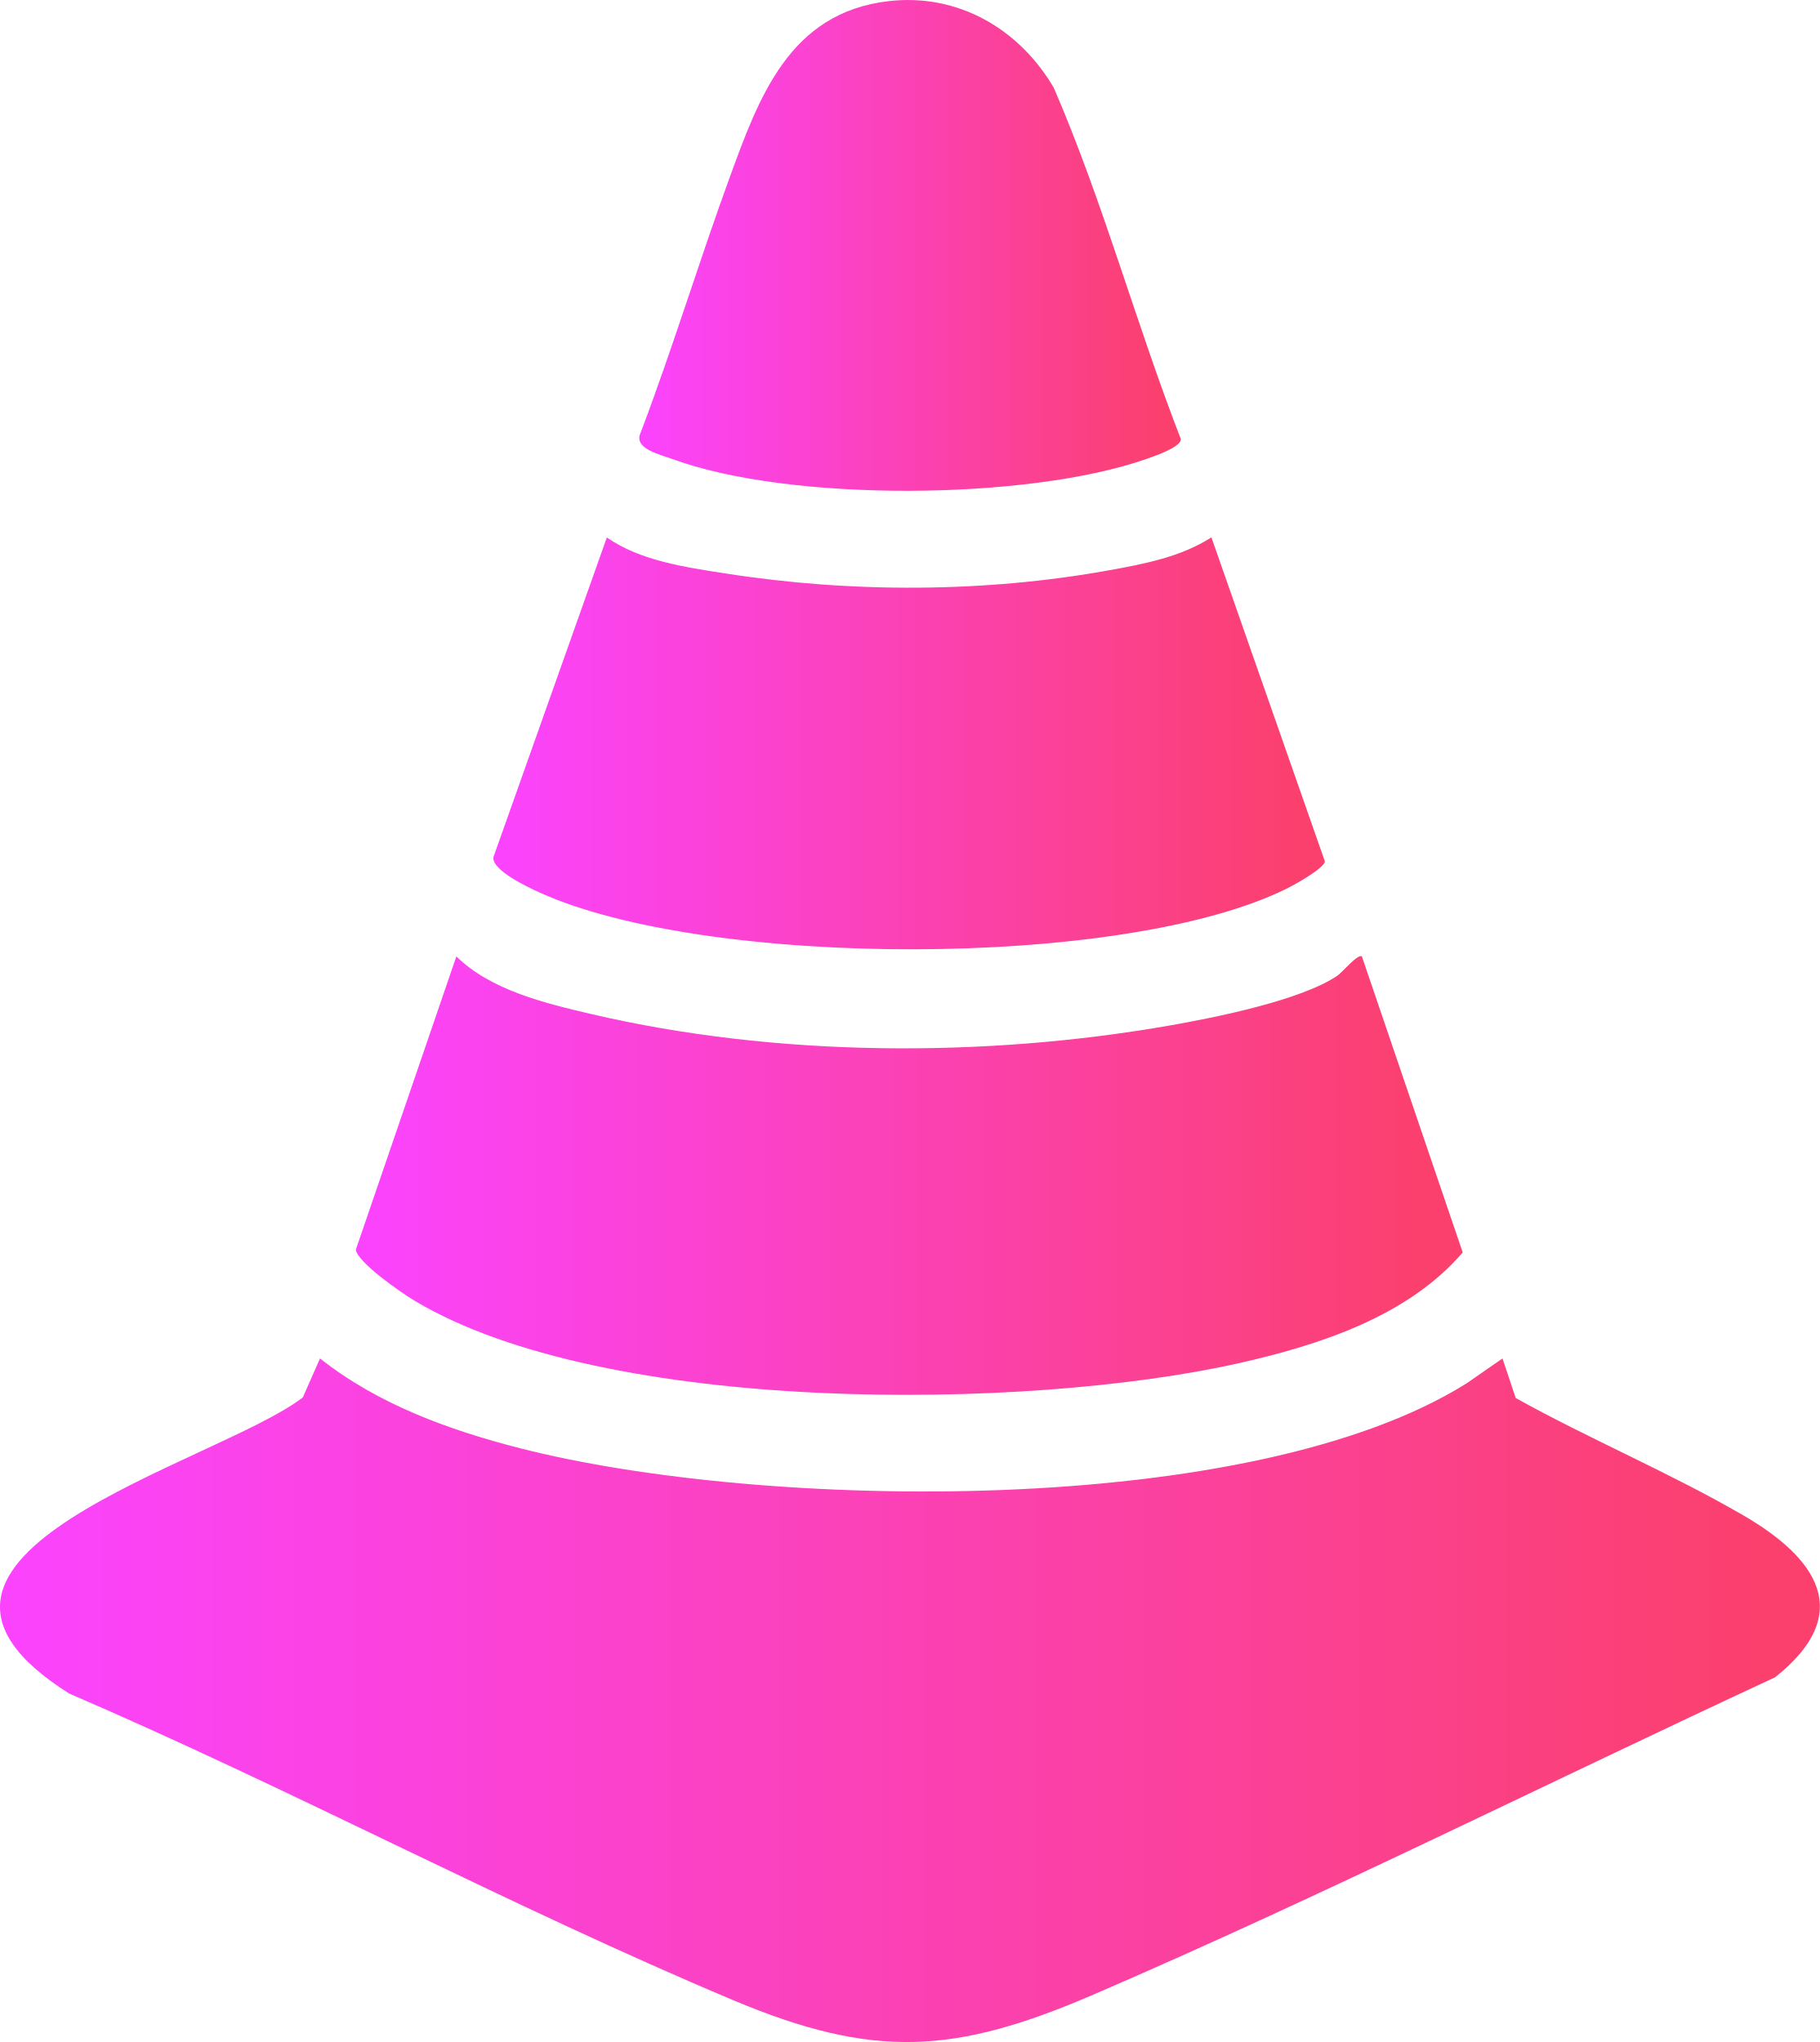
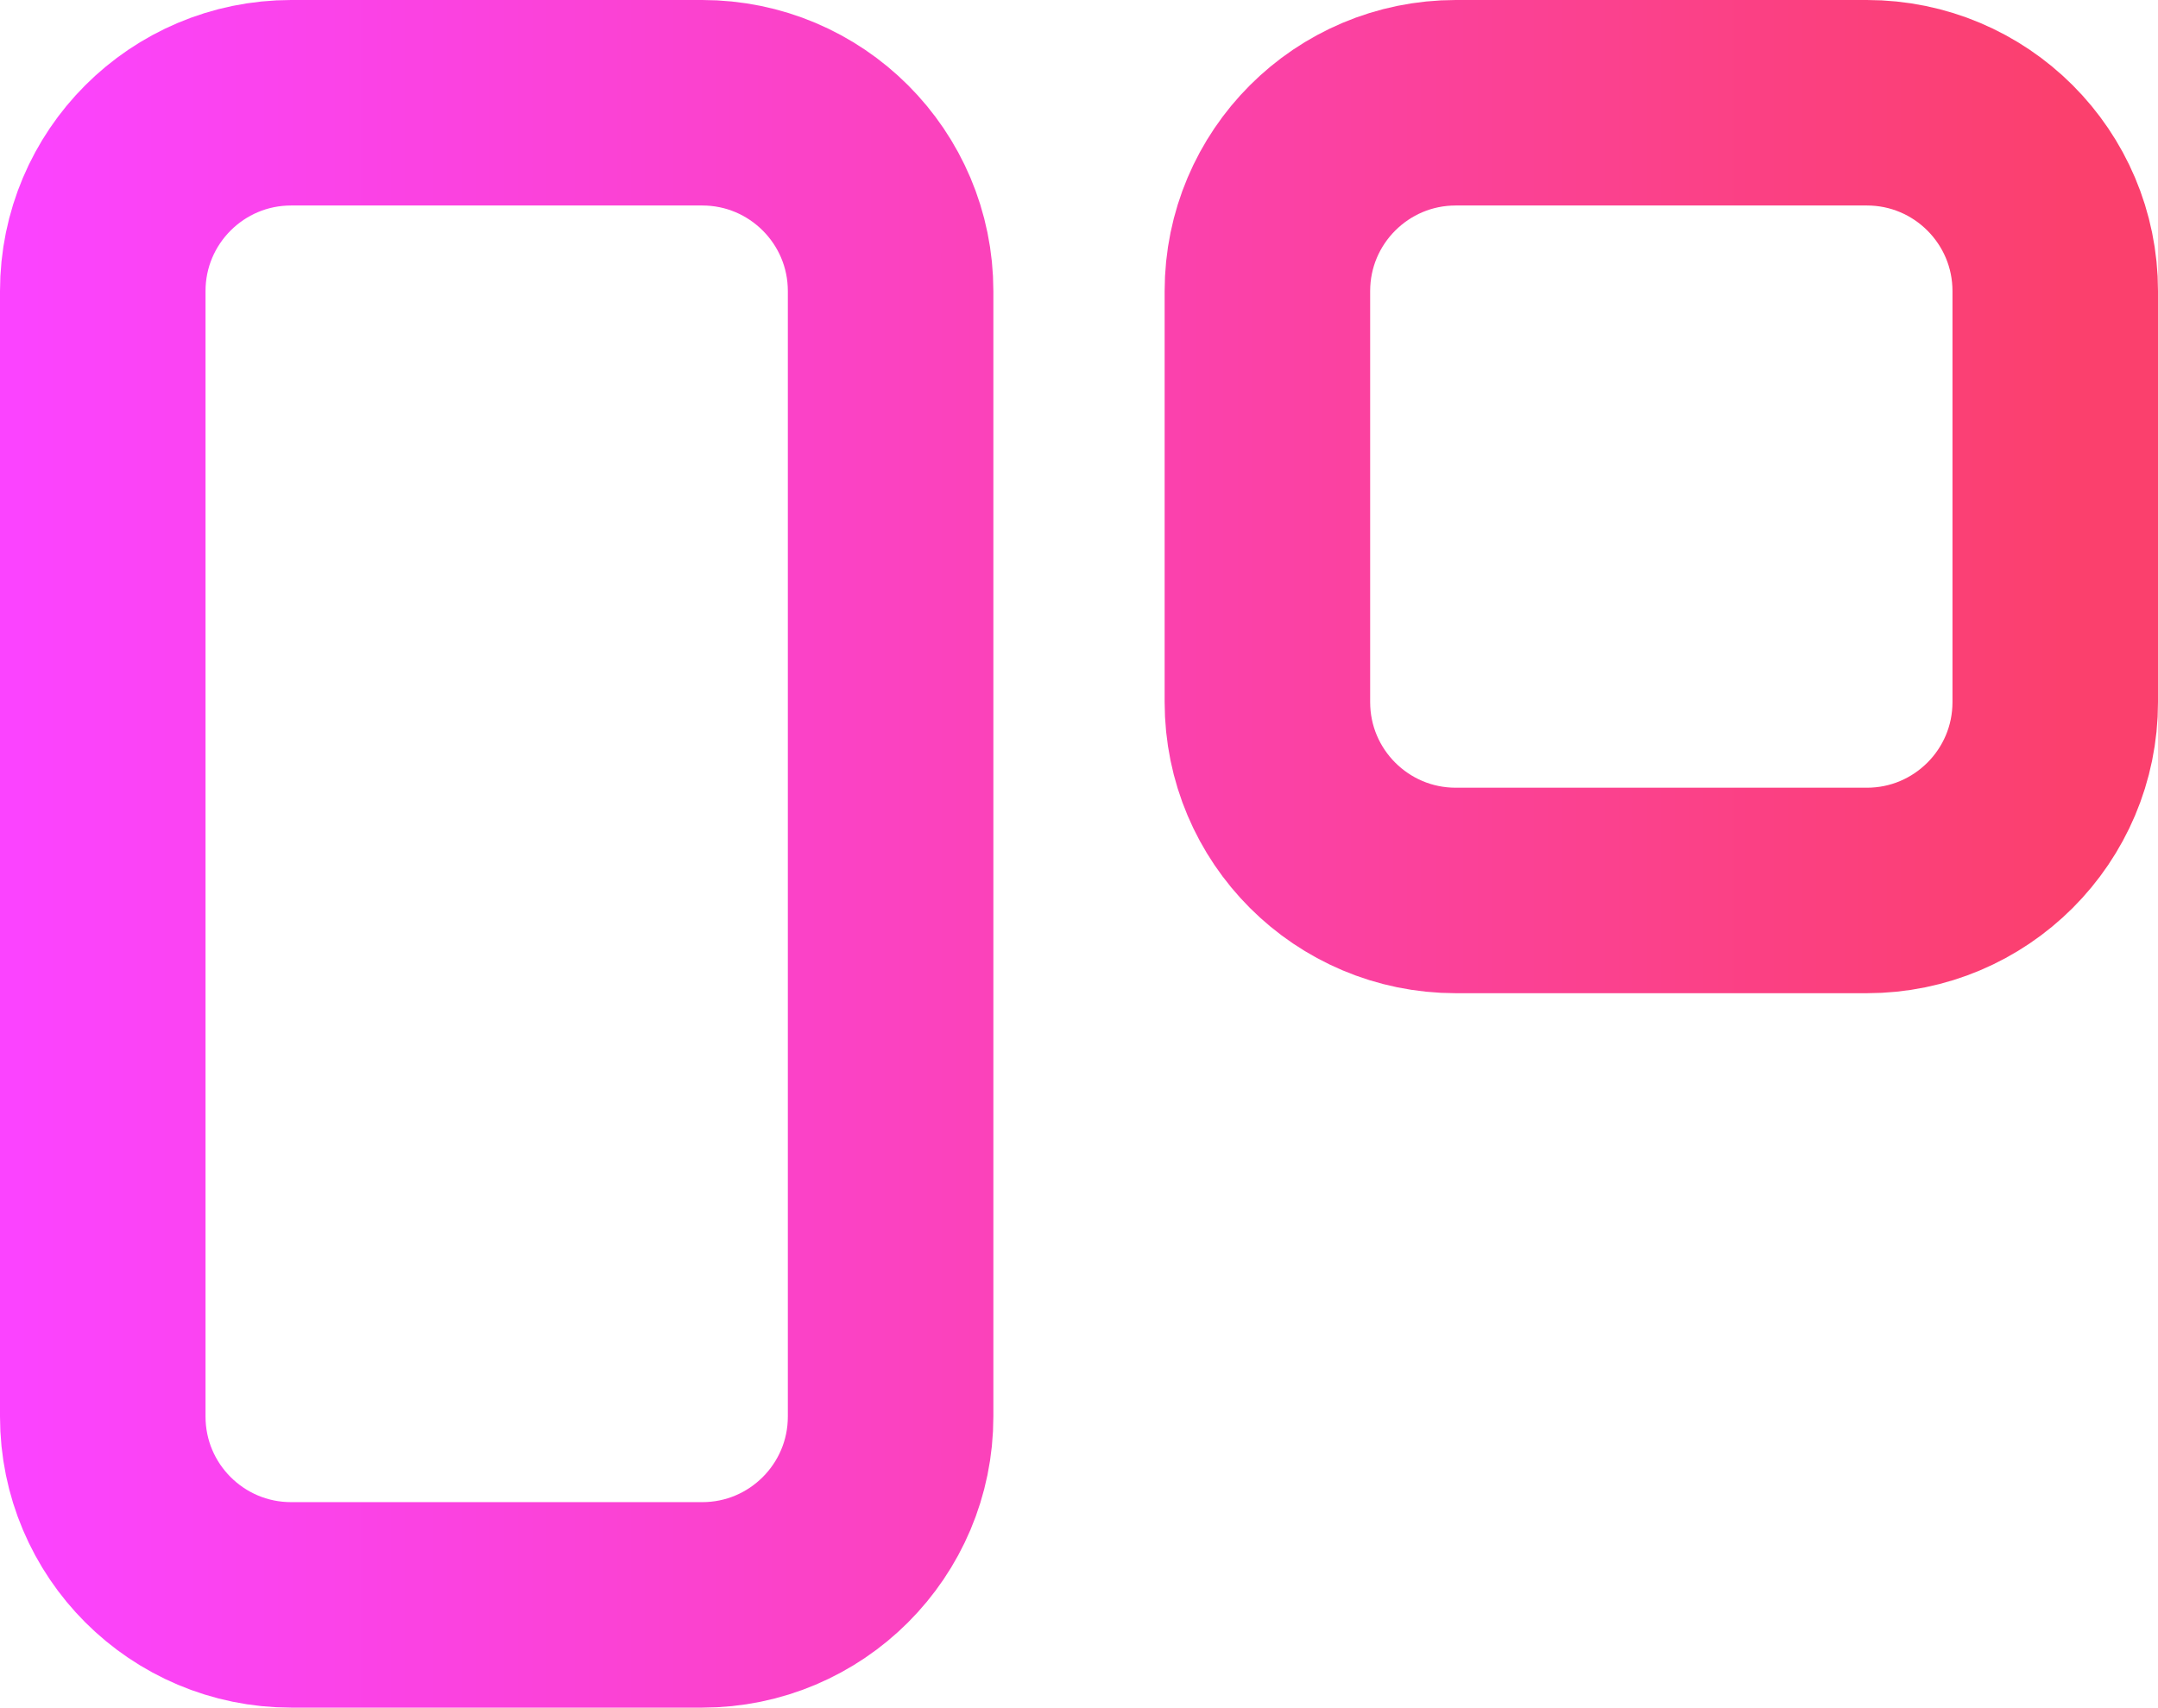
- <svg xmlns="http://www.w3.org/2000/svg" id="uuid-9544fe6a-fc19-40f1-aa40-e848951dc28e" viewBox="0 0 445.55 499.98">
+ <svg xmlns="http://www.w3.org/2000/svg" id="uuid-e1105a0f-b074-436f-a7a1-e8810f68f74d" viewBox="0 0 252 199.44">
  <defs>
-     <linearGradient id="uuid-a498bf5b-1fd5-43b2-8414-6e6c6a358ca5" x1="0" y1="83.7" x2="445.55" y2="83.7" gradientTransform="translate(0 499.99) scale(1 -1)" gradientUnits="userSpaceOnUse">
+     <linearGradient id="uuid-c17a5ead-6cbc-4564-87d5-69af8a3d8285" x1="2" y1="162.9" x2="250" y2="162.9" gradientTransform="translate(0 262.62) scale(1 -1)" gradientUnits="userSpaceOnUse">
      <stop offset="0" stop-color="#fb43ff" />
      <stop offset=".97" stop-color="#fb406d" />
    </linearGradient>
-     <linearGradient id="uuid-6473a3f6-8bde-4ca5-bbec-30681914a2d5" x1="87.11" y1="212.18" x2="358.11" y2="212.18" gradientTransform="translate(0 499.99) scale(1 -1)" gradientUnits="userSpaceOnUse">
-       <stop offset="0" stop-color="#fb43ff" />
-       <stop offset=".97" stop-color="#fb406d" />
-     </linearGradient>
-     <linearGradient id="uuid-7ccb691b-54c5-4dcc-a0f6-8ded4a8f1c86" x1="120.78" y1="317.99" x2="324.38" y2="317.99" gradientTransform="translate(0 499.99) scale(1 -1)" gradientUnits="userSpaceOnUse">
-       <stop offset="0" stop-color="#fb43ff" />
-       <stop offset=".97" stop-color="#fb406d" />
-     </linearGradient>
-     <linearGradient id="uuid-86257438-4bdc-47c8-b4b8-1c23d1073679" x1="156.52" y1="439.91" x2="289.09" y2="439.91" gradientTransform="translate(0 499.99) scale(1 -1)" gradientUnits="userSpaceOnUse">
+     <linearGradient id="uuid-0290fbeb-b352-4ba3-8af7-82feb3b4d1ce" x1="2" y1="204.62" x2="250" y2="204.62" gradientTransform="translate(0 262.62) scale(1 -1)" gradientUnits="userSpaceOnUse">
      <stop offset="0" stop-color="#fb43ff" />
      <stop offset=".97" stop-color="#fb406d" />
    </linearGradient>
  </defs>
-   <path d="M367.85,332.62l3.23,9.68c18.08,10.06,37.92,18.38,55.76,28.75,17.74,10.31,27.59,23.9,7.74,39.64-55.5,25.74-110.56,53.39-166.78,77.64-33.98,14.66-53.86,15.91-88.37,1.38-54.9-23.11-107.76-51.49-162.49-75.05-53.81-33.94,35.87-56.19,57.19-72.49l4.22-9.56c14.09,11.2,31.6,17.54,48.93,21.98,59.31,15.18,178.81,17.39,231.84-15.92l8.73-6.06h0Z" style="fill:url(#uuid-a498bf5b-1fd5-43b2-8414-6e6c6a358ca5);" />
-   <path d="M333.42,234.17l24.69,72.49c-13.44,15.68-35.22,22.71-54.85,27.12-52.17,11.74-155.12,12.69-201.81-15.33-3.04-1.82-13.84-9.25-14.34-12.45l24.62-71.83c8.4,8.29,21.71,11.47,33.03,14.12,45.22,10.57,96.21,10.78,141.85,2.76,10.83-1.9,32.02-6.14,40.84-12.18,1.23-.85,5-5.4,5.96-4.7h.01Z" style="fill:url(#uuid-6473a3f6-8bde-4ca5-bbec-30681914a2d5);" />
-   <path d="M148.56,131.59c8.16,5.72,19.3,7.3,29.04,8.82,30.76,4.79,63.35,4.76,93.99-.79,8.63-1.56,17.52-3.25,24.99-8.05l27.8,79.39c-.41,1.76-7.39,5.64-9.29,6.58-40.07,19.91-142.56,19.51-183.16.91-2.76-1.26-11.46-5.34-11.14-8.54l27.78-78.31h0Z" style="fill:url(#uuid-7ccb691b-54c5-4dcc-a0f6-8ded4a8f1c86);" />
-   <path d="M217.61.27c17.01-1.93,31.93,6.82,40.38,21.21,12.07,27.94,20.07,57.58,31.09,85.98.29,1.96-6.69,4.31-8.29,4.87-29.03,10.24-87.53,10.67-116.39-.01-2.84-1.05-9.28-2.48-7.61-6.23,7.81-20.55,14.2-41.65,21.73-62.3,7.2-19.74,14.63-40.74,39.1-43.52h0Z" style="fill:url(#uuid-86257438-4bdc-47c8-b4b8-1c23d1073679);" />
+   <rect x="12" y="12" width="92" height="175.44" rx="22" ry="22" style="fill:none; stroke:url(#uuid-c17a5ead-6cbc-4564-87d5-69af8a3d8285); stroke-width:24px;" />
+   <rect x="148" y="12" width="92" height="92" rx="22" ry="22" style="fill:none; stroke:url(#uuid-0290fbeb-b352-4ba3-8af7-82feb3b4d1ce); stroke-width:24px;" />
</svg>
